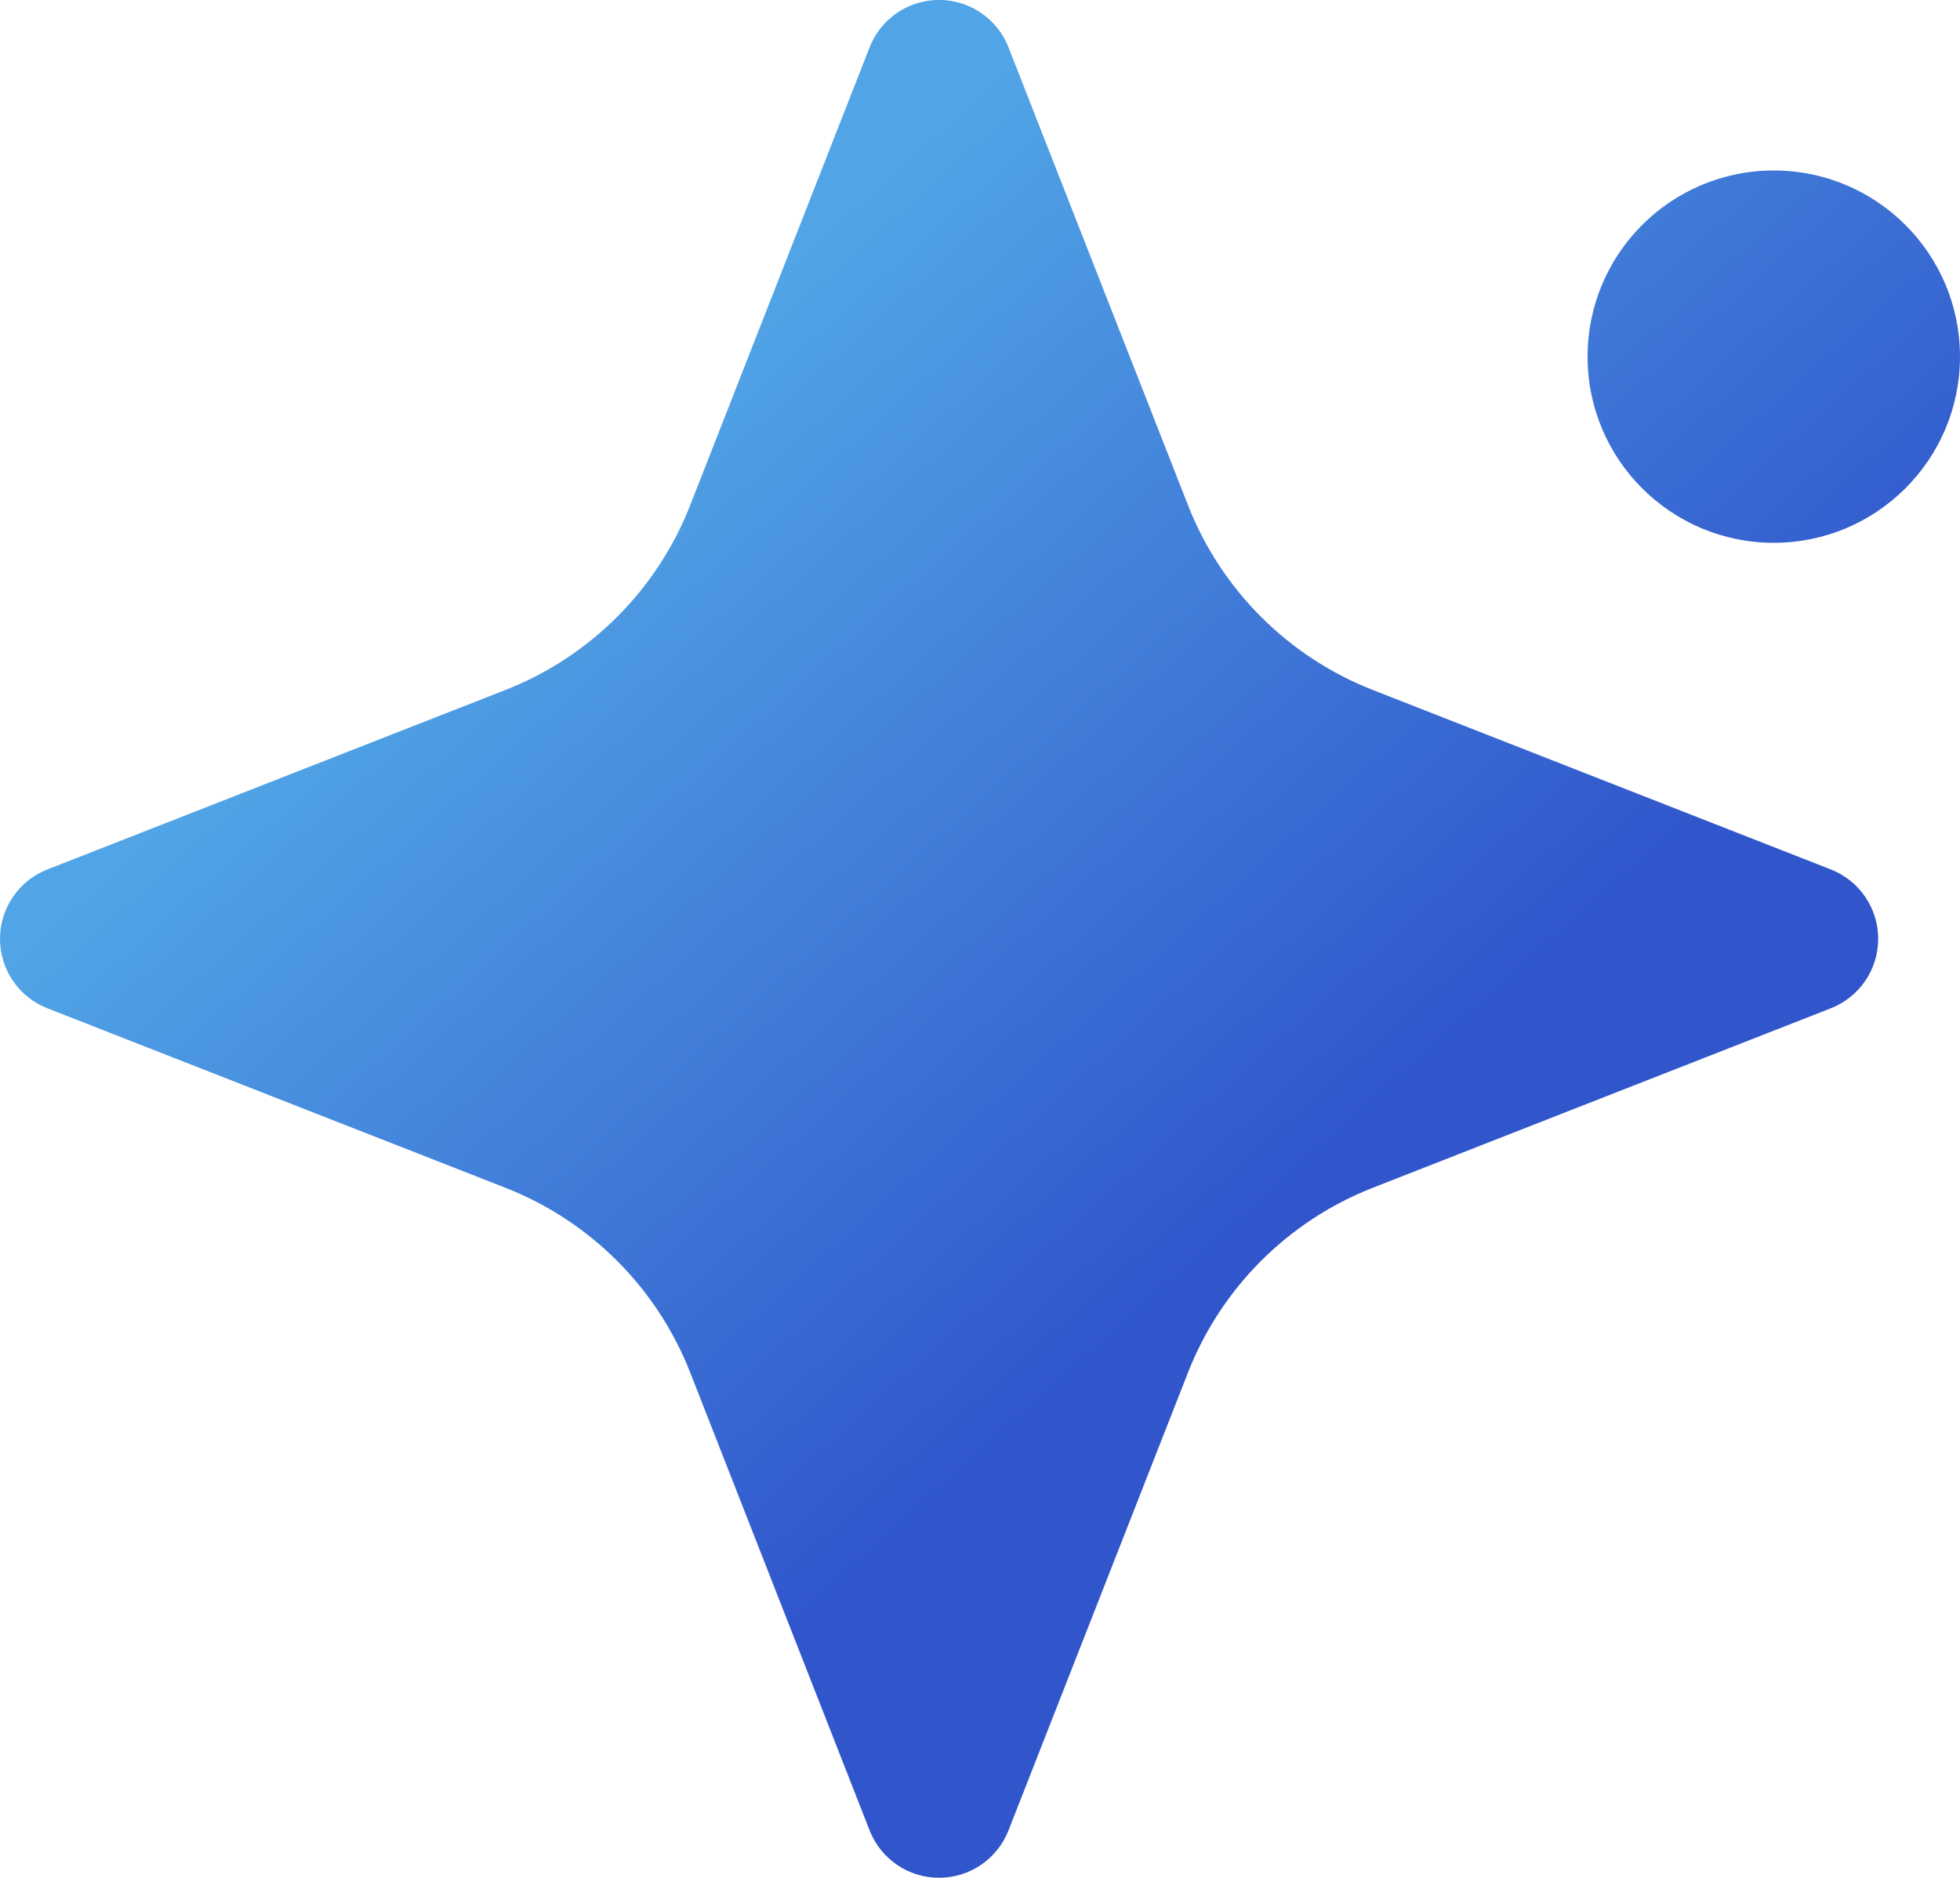
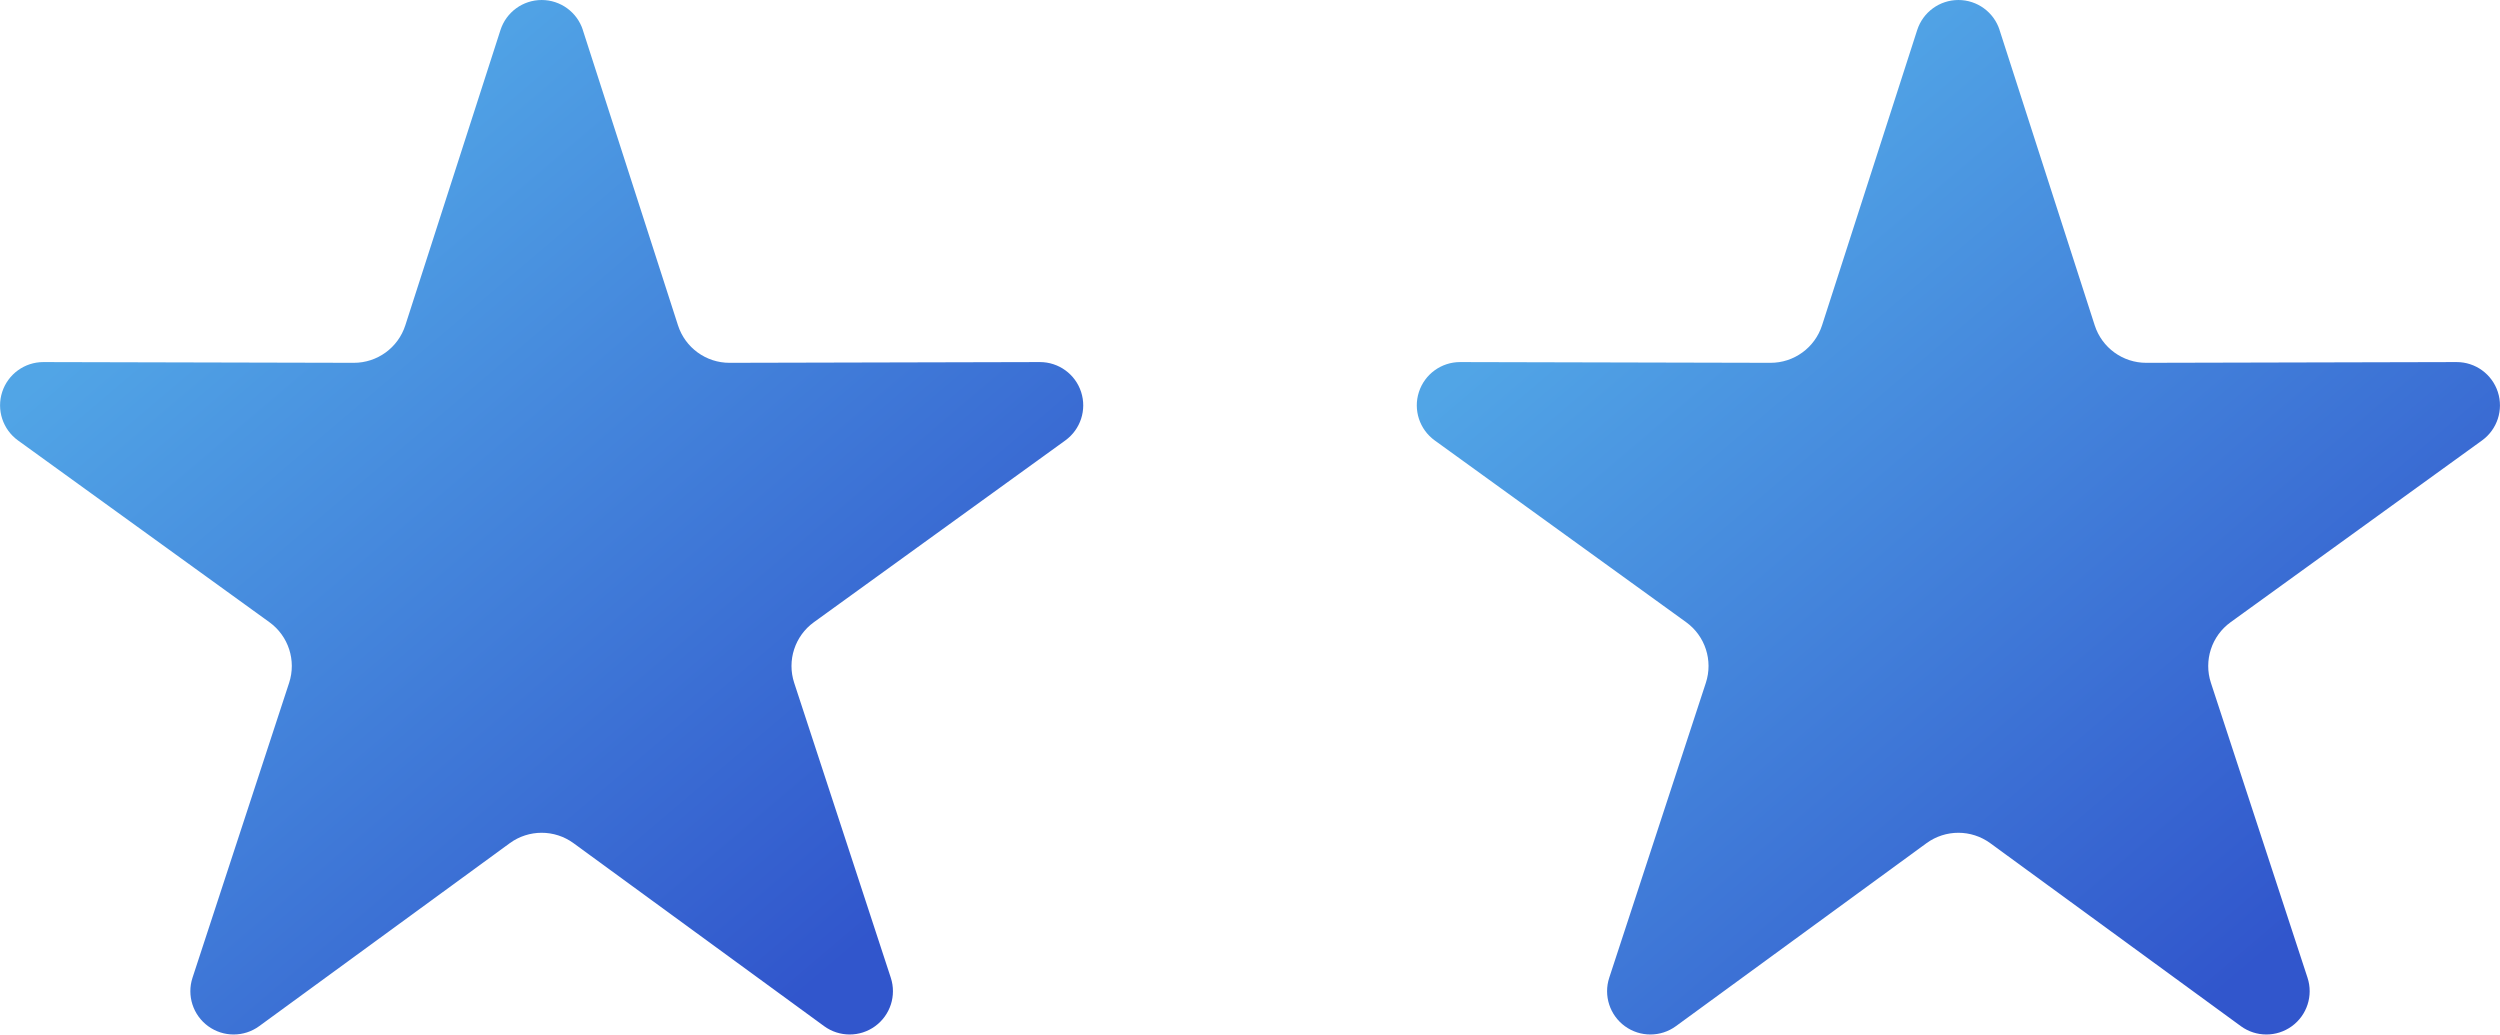
- <svg xmlns="http://www.w3.org/2000/svg" xmlns:xlink="http://www.w3.org/1999/xlink" width="69.539" height="66.635" viewBox="0 0 18.399 17.631" version="1.1" id="svg1">
+ <svg xmlns="http://www.w3.org/2000/svg" xmlns:xlink="http://www.w3.org/1999/xlink" width="141.476" height="58.542" viewBox="0 0 37.432 15.489" version="1.1" id="svg1">
  <defs id="defs1">
    <linearGradient id="linearGradient5">
      <stop style="stop-color:#51a5e6;stop-opacity:1;" offset="0" id="stop4" />
      <stop style="stop-color:#3156cc;stop-opacity:1;" offset="1" id="stop5" />
    </linearGradient>
-     <linearGradient xlink:href="#linearGradient5" id="linearGradient20" gradientUnits="userSpaceOnUse" gradientTransform="matrix(0.3769879,0,0,0.3769879,72.65722,25.2909)" x1="18.05" y1="10.939" x2="35.205" y2="30.084" />
-     <linearGradient xlink:href="#linearGradient5" id="linearGradient3" gradientUnits="userSpaceOnUse" gradientTransform="matrix(0.3769879,0,0,0.3769879,72.65722,25.2909)" x1="18.05" y1="10.939" x2="35.205" y2="30.084" />
+     <linearGradient xlink:href="#linearGradient5" id="linearGradient16" gradientUnits="userSpaceOnUse" x1="19.492" y1="27.738" x2="32.908" y2="43.535" />
+     <linearGradient xlink:href="#linearGradient5" id="linearGradient18" gradientUnits="userSpaceOnUse" x1="19.492" y1="27.738" x2="32.908" y2="43.535" />
  </defs>
-   <g id="layer1" transform="translate(-82.20497,-17.94026)">
-     <path style="fill:url(#linearGradient3);stroke-width:0.1" d="m 98.856,19.541 a 1.748,1.748 0 0 0 -1.748,1.748 1.748,1.748 0 0 0 1.748,1.748 1.748,1.748 0 0 0 1.748,-1.748 1.748,1.748 0 0 0 -1.748,-1.748 z" id="path14" />
-     <path style="fill:url(#linearGradient20);stroke-width:0.1" d="m 90.854,17.96 a 0.7,0.7 0 0 0 -0.486,0.425 l -1.684,4.299 a 3.064,3.064 0 0 1 -1.735,1.735 l -4.299,1.685 a 0.7,0.7 0 0 0 0,1.304 l 4.299,1.685 a 3.064,3.064 0 0 1 1.735,1.735 l 1.684,4.299 a 0.7,0.7 0 0 0 1.304,0 l 1.685,-4.299 a 3.064,3.064 0 0 1 1.735,-1.735 l 4.299,-1.685 a 0.7,0.7 0 0 0 0,-1.304 l -4.299,-1.685 a 3.064,3.064 0 0 1 -1.735,-1.735 l -1.685,-4.299 a 0.7,0.7 0 0 0 -0.818,-0.425 z" id="path13" />
+   <g id="layer1" transform="translate(-51.17092,-23.45112)">
+     <path id="path15" style="fill:url(#linearGradient16);fill-opacity:1;stroke-width:0.265" d="m 26.595,24.097 2.049,6.359 a 1.164,1.164 36 0 0 1.111,0.807 l 6.681,-0.016 a 0.932,0.932 72 0 1 0.548,1.687 l -5.414,3.914 a 1.164,1.164 108 0 0 -0.424,1.306 l 2.08,6.349 a 0.932,0.932 144 0 1 -1.435,1.043 l -5.396,-3.94 a 1.164,1.164 3.8406747e-6 0 0 -1.373,0 l -5.396,3.94 a 0.932,0.932 36 0 1 -1.435,-1.043 l 2.08,-6.349 a 1.164,1.164 72 0 0 -0.424,-1.306 l -5.414,-3.914 a 0.932,0.932 108 0 1 0.548,-1.687 l 6.681,0.016 a 1.164,1.164 144 0 0 1.111,-0.807 l 2.049,-6.359 a 0.932,0.932 8.431152e-7 0 1 1.774,0 z" transform="matrix(0.6953916,0,0,0.6953916,41.40351,7.143409)" />
+     <path id="path16" style="fill:url(#linearGradient18);fill-opacity:1;stroke-width:0.265" d="m 26.595,24.097 2.049,6.359 a 1.164,1.164 36 0 0 1.111,0.807 l 6.681,-0.016 a 0.932,0.932 72 0 1 0.548,1.687 l -5.414,3.914 a 1.164,1.164 108 0 0 -0.424,1.306 l 2.08,6.349 a 0.932,0.932 144 0 1 -1.435,1.043 l -5.396,-3.94 a 1.164,1.164 3.8406747e-6 0 0 -1.373,0 l -5.396,3.94 a 0.932,0.932 36 0 1 -1.435,-1.043 l 2.08,-6.349 a 1.164,1.164 72 0 0 -0.424,-1.306 l -5.414,-3.914 a 0.932,0.932 108 0 1 0.548,-1.687 l 6.681,0.016 a 1.164,1.164 144 0 0 1.111,-0.807 l 2.049,-6.359 a 0.932,0.932 8.431152e-7 0 1 1.774,0 z" transform="matrix(0.6953916,0,0,0.6953916,62.61589,7.143409)" />
  </g>
</svg>
